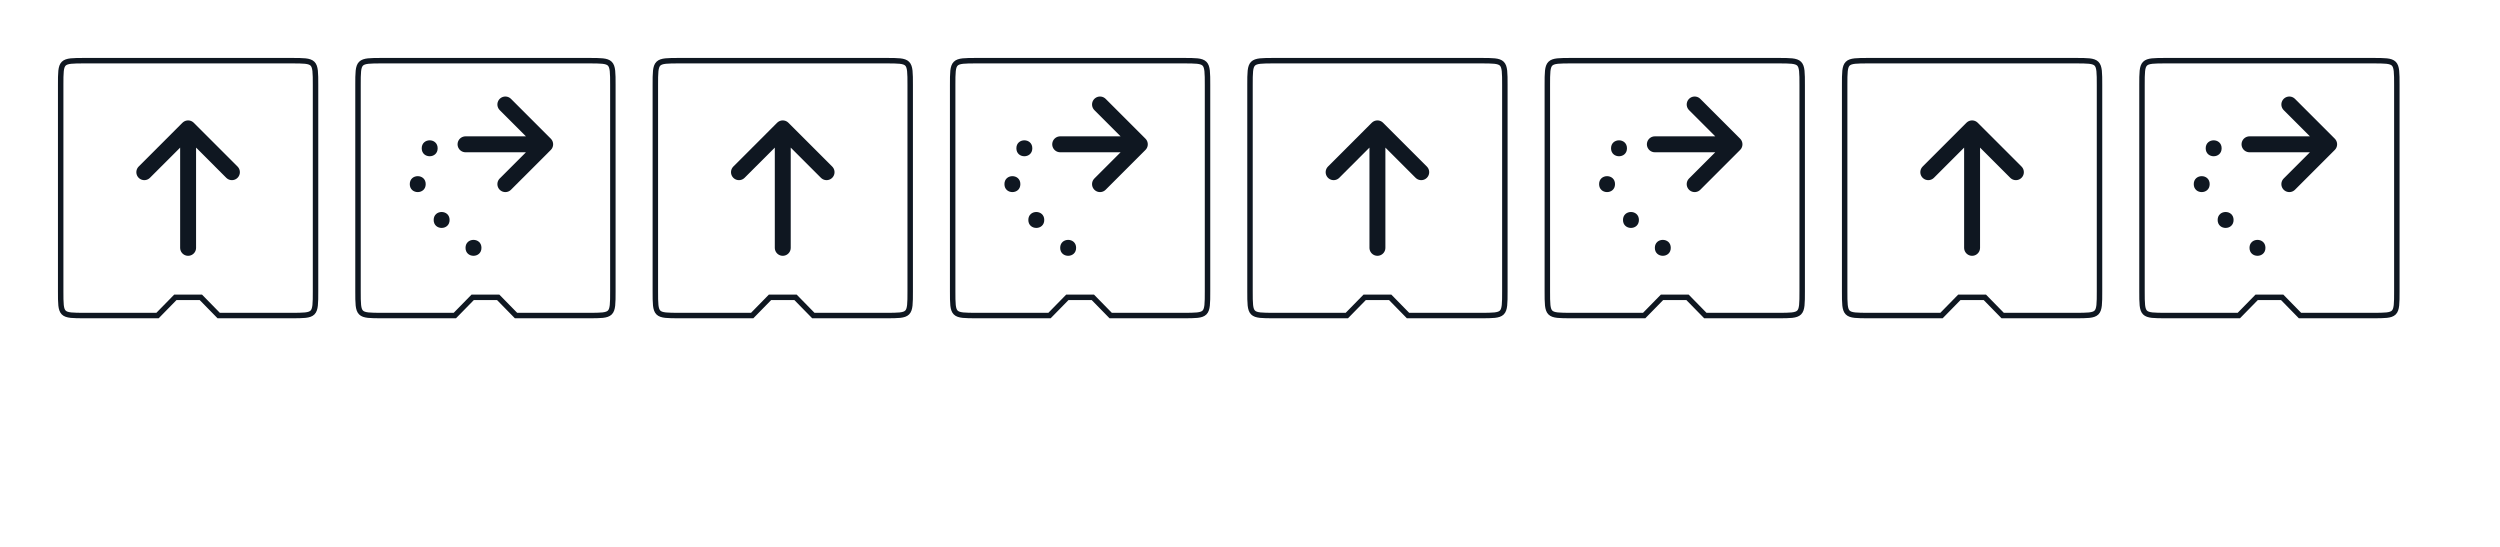
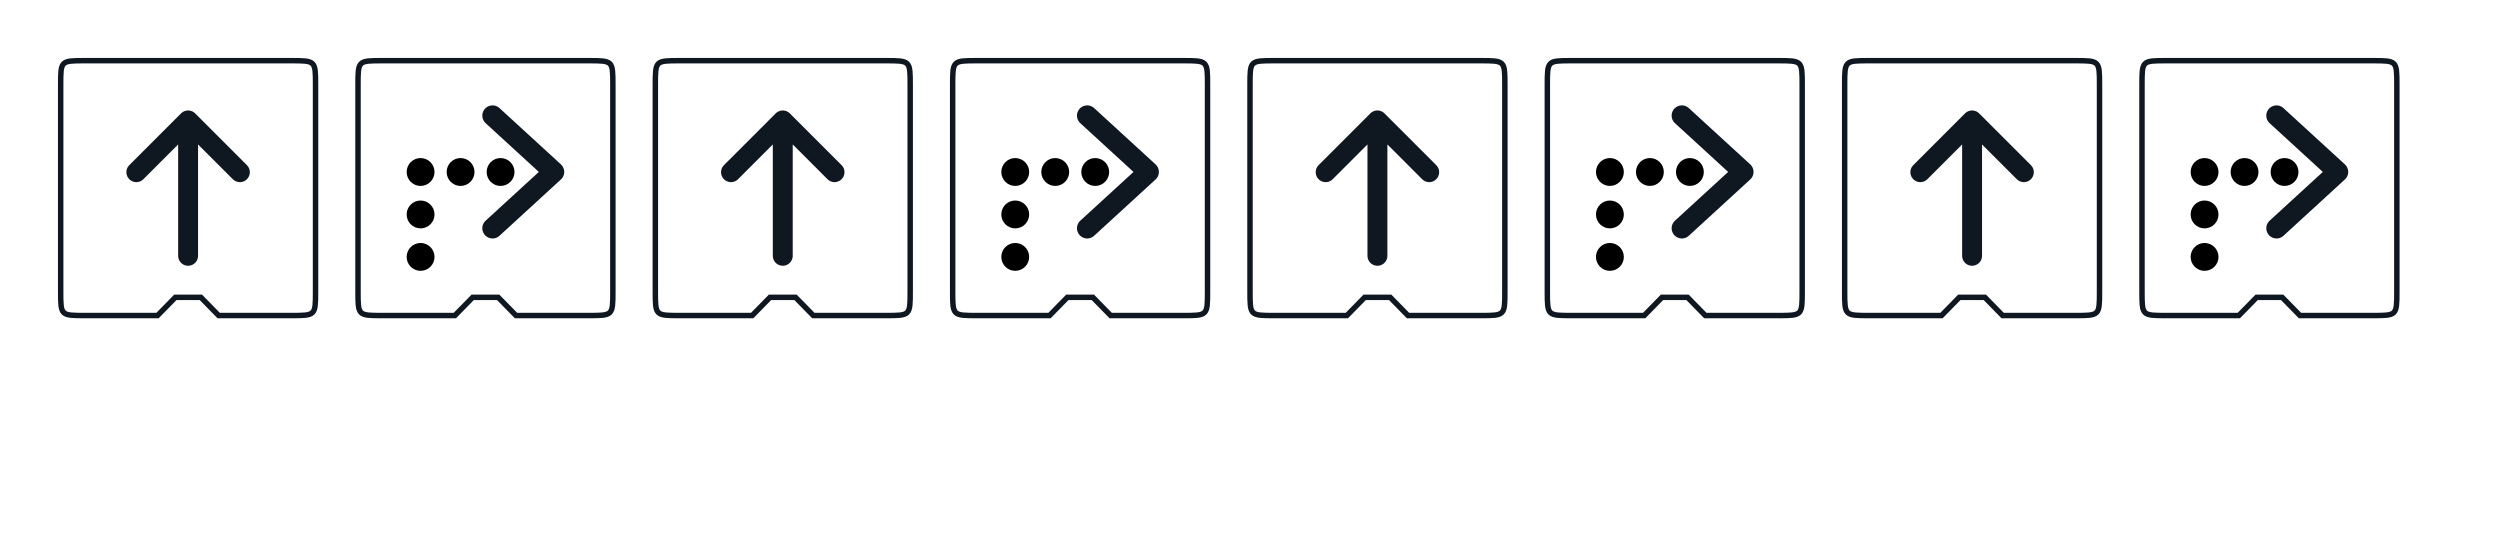
<svg xmlns="http://www.w3.org/2000/svg" width="412" height="90" viewBox="0 0 412 90">
  <path fill-rule="nonzero" fill="rgb(100%, 100%, 100%)" fill-opacity="1" stroke-width="0.9" stroke-linecap="butt" stroke-linejoin="miter" stroke="rgb(6%, 9%, 13%)" stroke-opacity="1" stroke-miterlimit="10" d="M 4 0 L 38 0 C 42 0 42 0 42 4 L 42 38 C 42 42 42 42 38 42 L 26.039 42 L 23.102 39 L 18.898 39 L 15.961 42 L 4 42 C 0 42 0 42 0 38 L 0 4 C 0 0 0 0 4 0 Z M 4 0 " transform="matrix(1, 0, 0, 1, 10, 10)" />
-   <path fill="none" stroke-width="4" stroke-linecap="round" stroke-linejoin="round" stroke="rgb(6%, 9%, 13%)" stroke-opacity="1" stroke-miterlimit="10" d="M 32 47 L 32 17 L 21 28 M 32 17 L 43 28 " transform="matrix(0.65625, 0, 0, 0.65625, 10, 10)" />
+   <path fill="none" stroke-width="5" stroke-linecap="round" stroke-linejoin="round" stroke="rgb(5.882%, 9.02%, 12.941%)" stroke-opacity="1" stroke-miterlimit="4" d="M 32 49 L 32 15 M 19 28 L 32 15 L 45 28 " transform="matrix(0.65625, 0, 0, 0.65625, 10, 10)" />
  <path fill-rule="nonzero" fill="rgb(100%, 100%, 100%)" fill-opacity="1" stroke-width="0.9" stroke-linecap="butt" stroke-linejoin="miter" stroke="rgb(6%, 9%, 13%)" stroke-opacity="1" stroke-miterlimit="10" d="M 4 0 L 38 0 C 42 0 42 0 42 4 L 42 38 C 42 42 42 42 38 42 L 26.039 42 L 23.102 39 L 18.898 39 L 15.961 42 L 4 42 C 0 42 0 42 0 38 L 0 4 C 0 0 0 0 4 0 Z M 4 0 " transform="matrix(1, 0, 0, 1, 59, 10)" />
-   <path fill="none" stroke-width="4" stroke-linecap="round" stroke-linejoin="round" stroke="rgb(6%, 9%, 13%)" stroke-opacity="1" stroke-miterlimit="10" d="M 27 21 L 47 21 L 37 11 M 47 21 L 37 31 " transform="matrix(0.65625, 0, 0, 0.65625, 59, 10)" />
-   <path fill-rule="nonzero" fill="rgb(6%, 9%, 13%)" fill-opacity="1" d="M 72.125 24.438 C 72.125 26.188 69.5 26.188 69.5 24.438 C 69.5 22.688 72.125 22.688 72.125 24.438 " />
-   <path fill-rule="nonzero" fill="rgb(6%, 9%, 13%)" fill-opacity="1" d="M 70.156 30.344 C 70.156 32.094 67.531 32.094 67.531 30.344 C 67.531 28.594 70.156 28.594 70.156 30.344 " />
-   <path fill-rule="nonzero" fill="rgb(6%, 9%, 13%)" fill-opacity="1" d="M 74.094 36.25 C 74.094 38 71.469 38 71.469 36.25 C 71.469 34.5 74.094 34.5 74.094 36.25 " />
-   <path fill-rule="nonzero" fill="rgb(6%, 9%, 13%)" fill-opacity="1" d="M 79.344 40.844 C 79.344 42.594 76.719 42.594 76.719 40.844 C 76.719 39.094 79.344 39.094 79.344 40.844 " />
+   <path fill="none" stroke-width="5.143" stroke-linecap="round" stroke-linejoin="round" stroke="rgb(5.882%, 9.02%, 12.941%)" stroke-opacity="1" stroke-miterlimit="4" d="M 33.671 13.184 L 49.099 27.321 L 33.671 41.464 " transform="matrix(0.65625, 0, 0, 0.65625, 59.07545, 10.4024)" />
+   <path fill-rule="nonzero" fill="rgb(0%, 0%, 0%)" fill-opacity="1" d="M 84.789 28.344 C 84.789 29.613 83.762 30.641 82.492 30.641 C 81.227 30.641 80.199 29.613 80.199 28.344 C 80.199 27.078 81.227 26.047 82.492 26.047 C 83.762 26.047 84.789 27.078 84.789 28.344 Z M 84.789 28.344 " />
+   <path fill-rule="nonzero" fill="rgb(0%, 0%, 0%)" fill-opacity="1" d="M 78.199 28.344 C 78.199 29.613 77.172 30.641 75.902 30.641 C 74.637 30.641 73.605 29.613 73.605 28.344 C 73.605 27.078 74.637 26.047 75.902 26.047 C 77.172 26.047 78.199 27.078 78.199 28.344 Z M 78.199 28.344 " />
+   <path fill-rule="nonzero" fill="rgb(0%, 0%, 0%)" fill-opacity="1" d="M 71.609 28.344 C 71.609 29.613 70.578 30.641 69.312 30.641 C 68.043 30.641 67.016 29.613 67.016 28.344 C 67.016 27.078 68.043 26.047 69.312 26.047 C 70.578 26.047 71.609 27.078 71.609 28.344 Z M 71.609 28.344 " />
+   <path fill-rule="nonzero" fill="rgb(0%, 0%, 0%)" fill-opacity="1" d="M 71.609 35.34 C 71.609 36.609 70.578 37.637 69.312 37.637 C 68.043 37.637 67.016 36.609 67.016 35.34 C 67.016 34.074 68.043 33.047 69.312 33.047 C 70.578 33.047 71.609 34.074 71.609 35.34 Z M 71.609 35.34 " />
+   <path fill-rule="nonzero" fill="rgb(0%, 0%, 0%)" fill-opacity="1" d="M 71.609 42.34 C 71.609 43.605 70.578 44.633 69.312 44.633 C 68.043 44.633 67.016 43.605 67.016 42.34 C 67.016 41.07 68.043 40.043 69.312 40.043 C 70.578 40.043 71.609 41.07 71.609 42.34 Z M 71.609 42.34 " />
  <path fill-rule="nonzero" fill="rgb(100%, 100%, 100%)" fill-opacity="1" stroke-width="0.9" stroke-linecap="butt" stroke-linejoin="miter" stroke="rgb(6%, 9%, 13%)" stroke-opacity="1" stroke-miterlimit="10" d="M 4 0 L 38 0 C 42 0 42 0 42 4 L 42 38 C 42 42 42 42 38 42 L 26.039 42 L 23.102 39 L 18.898 39 L 15.961 42 L 4 42 C 0 42 0 42 0 38 L 0 4 C 0 0 0 0 4 0 Z M 4 0 " transform="matrix(1, 0, 0, 1, 108, 10)" />
-   <path fill="none" stroke-width="4" stroke-linecap="round" stroke-linejoin="round" stroke="rgb(6%, 9%, 13%)" stroke-opacity="1" stroke-miterlimit="10" d="M 32 47 L 32 17 L 21 28 M 32 17 L 43 28 " transform="matrix(0.65625, 0, 0, 0.65625, 108, 10)" />
+   <path fill="none" stroke-width="5" stroke-linecap="round" stroke-linejoin="round" stroke="rgb(5.882%, 9.02%, 12.941%)" stroke-opacity="1" stroke-miterlimit="4" d="M 32 49 L 32 15 M 19 28 L 32 15 L 45 28 " transform="matrix(0.65625, 0, 0, 0.65625, 108, 10)" />
  <path fill-rule="nonzero" fill="rgb(100%, 100%, 100%)" fill-opacity="1" stroke-width="0.9" stroke-linecap="butt" stroke-linejoin="miter" stroke="rgb(6%, 9%, 13%)" stroke-opacity="1" stroke-miterlimit="10" d="M 4 0 L 38 0 C 42 0 42 0 42 4 L 42 38 C 42 42 42 42 38 42 L 26.039 42 L 23.102 39 L 18.898 39 L 15.961 42 L 4 42 C 0 42 0 42 0 38 L 0 4 C 0 0 0 0 4 0 Z M 4 0 " transform="matrix(1, 0, 0, 1, 157, 10)" />
-   <path fill="none" stroke-width="4" stroke-linecap="round" stroke-linejoin="round" stroke="rgb(6%, 9%, 13%)" stroke-opacity="1" stroke-miterlimit="10" d="M 27 21 L 47 21 L 37 11 M 47 21 L 37 31 " transform="matrix(0.65625, 0, 0, 0.65625, 157, 10)" />
-   <path fill-rule="nonzero" fill="rgb(6%, 9%, 13%)" fill-opacity="1" d="M 170.125 24.438 C 170.125 26.188 167.5 26.188 167.5 24.438 C 167.5 22.688 170.125 22.688 170.125 24.438 " />
-   <path fill-rule="nonzero" fill="rgb(6%, 9%, 13%)" fill-opacity="1" d="M 168.156 30.344 C 168.156 32.094 165.531 32.094 165.531 30.344 C 165.531 28.594 168.156 28.594 168.156 30.344 " />
-   <path fill-rule="nonzero" fill="rgb(6%, 9%, 13%)" fill-opacity="1" d="M 172.094 36.25 C 172.094 38 169.469 38 169.469 36.25 C 169.469 34.5 172.094 34.5 172.094 36.25 " />
-   <path fill-rule="nonzero" fill="rgb(6%, 9%, 13%)" fill-opacity="1" d="M 177.344 40.844 C 177.344 42.594 174.719 42.594 174.719 40.844 C 174.719 39.094 177.344 39.094 177.344 40.844 " />
+   <path fill="none" stroke-width="5.143" stroke-linecap="round" stroke-linejoin="round" stroke="rgb(5.882%, 9.02%, 12.941%)" stroke-opacity="1" stroke-miterlimit="4" d="M 33.671 13.184 L 49.099 27.321 L 33.671 41.464 " transform="matrix(0.65625, 0, 0, 0.65625, 157.0754, 10.4024)" />
+   <path fill-rule="nonzero" fill="rgb(0%, 0%, 0%)" fill-opacity="1" d="M 182.789 28.344 C 182.789 29.613 181.762 30.641 180.492 30.641 C 179.227 30.641 178.199 29.613 178.199 28.344 C 178.199 27.078 179.227 26.047 180.492 26.047 C 181.762 26.047 182.789 27.078 182.789 28.344 Z M 182.789 28.344 " />
+   <path fill-rule="nonzero" fill="rgb(0%, 0%, 0%)" fill-opacity="1" d="M 176.199 28.344 C 176.199 29.613 175.172 30.641 173.902 30.641 C 172.637 30.641 171.605 29.613 171.605 28.344 C 171.605 27.078 172.637 26.047 173.902 26.047 C 175.172 26.047 176.199 27.078 176.199 28.344 Z M 176.199 28.344 " />
+   <path fill-rule="nonzero" fill="rgb(0%, 0%, 0%)" fill-opacity="1" d="M 169.609 28.344 C 169.609 29.613 168.578 30.641 167.312 30.641 C 166.043 30.641 165.016 29.613 165.016 28.344 C 165.016 27.078 166.043 26.047 167.312 26.047 C 168.578 26.047 169.609 27.078 169.609 28.344 Z M 169.609 28.344 " />
+   <path fill-rule="nonzero" fill="rgb(0%, 0%, 0%)" fill-opacity="1" d="M 169.609 35.34 C 169.609 36.609 168.578 37.637 167.312 37.637 C 166.043 37.637 165.016 36.609 165.016 35.34 C 165.016 34.074 166.043 33.047 167.312 33.047 C 168.578 33.047 169.609 34.074 169.609 35.34 Z M 169.609 35.34 " />
+   <path fill-rule="nonzero" fill="rgb(0%, 0%, 0%)" fill-opacity="1" d="M 169.609 42.34 C 169.609 43.605 168.578 44.633 167.312 44.633 C 166.043 44.633 165.016 43.605 165.016 42.34 C 165.016 41.07 166.043 40.043 167.312 40.043 C 168.578 40.043 169.609 41.07 169.609 42.34 Z M 169.609 42.34 " />
  <path fill-rule="nonzero" fill="rgb(100%, 100%, 100%)" fill-opacity="1" stroke-width="0.9" stroke-linecap="butt" stroke-linejoin="miter" stroke="rgb(6%, 9%, 13%)" stroke-opacity="1" stroke-miterlimit="10" d="M 4 0 L 38 0 C 42 0 42 0 42 4 L 42 38 C 42 42 42 42 38 42 L 26.039 42 L 23.102 39 L 18.898 39 L 15.961 42 L 4 42 C 0 42 0 42 0 38 L 0 4 C 0 0 0 0 4 0 Z M 4 0 " transform="matrix(1, 0, 0, 1, 206, 10)" />
-   <path fill="none" stroke-width="4" stroke-linecap="round" stroke-linejoin="round" stroke="rgb(6%, 9%, 13%)" stroke-opacity="1" stroke-miterlimit="10" d="M 32 47 L 32 17 L 21 28 M 32 17 L 43 28 " transform="matrix(0.65625, 0, 0, 0.65625, 206, 10)" />
+   <path fill="none" stroke-width="5" stroke-linecap="round" stroke-linejoin="round" stroke="rgb(5.882%, 9.02%, 12.941%)" stroke-opacity="1" stroke-miterlimit="4" d="M 32 49 L 32 15 M 19 28 L 32 15 L 45 28 " transform="matrix(0.65625, 0, 0, 0.65625, 206, 10)" />
  <path fill-rule="nonzero" fill="rgb(100%, 100%, 100%)" fill-opacity="1" stroke-width="0.9" stroke-linecap="butt" stroke-linejoin="miter" stroke="rgb(6%, 9%, 13%)" stroke-opacity="1" stroke-miterlimit="10" d="M 4 0 L 38 0 C 42 0 42 0 42 4 L 42 38 C 42 42 42 42 38 42 L 26.039 42 L 23.102 39 L 18.898 39 L 15.961 42 L 4 42 C 0 42 0 42 0 38 L 0 4 C 0 0 0 0 4 0 Z M 4 0 " transform="matrix(1, 0, 0, 1, 255, 10)" />
-   <path fill="none" stroke-width="4" stroke-linecap="round" stroke-linejoin="round" stroke="rgb(6%, 9%, 13%)" stroke-opacity="1" stroke-miterlimit="10" d="M 27 21 L 47 21 L 37 11 M 47 21 L 37 31 " transform="matrix(0.65625, 0, 0, 0.65625, 255, 10)" />
-   <path fill-rule="nonzero" fill="rgb(6%, 9%, 13%)" fill-opacity="1" d="M 268.125 24.438 C 268.125 26.188 265.5 26.188 265.5 24.438 C 265.5 22.688 268.125 22.688 268.125 24.438 " />
-   <path fill-rule="nonzero" fill="rgb(6%, 9%, 13%)" fill-opacity="1" d="M 266.156 30.344 C 266.156 32.094 263.531 32.094 263.531 30.344 C 263.531 28.594 266.156 28.594 266.156 30.344 " />
-   <path fill-rule="nonzero" fill="rgb(6%, 9%, 13%)" fill-opacity="1" d="M 270.094 36.25 C 270.094 38 267.469 38 267.469 36.25 C 267.469 34.5 270.094 34.5 270.094 36.25 " />
-   <path fill-rule="nonzero" fill="rgb(6%, 9%, 13%)" fill-opacity="1" d="M 275.344 40.844 C 275.344 42.594 272.719 42.594 272.719 40.844 C 272.719 39.094 275.344 39.094 275.344 40.844 " />
+   <path fill="none" stroke-width="5.143" stroke-linecap="round" stroke-linejoin="round" stroke="rgb(5.882%, 9.02%, 12.941%)" stroke-opacity="1" stroke-miterlimit="4" d="M 33.671 13.184 L 49.099 27.321 L 33.671 41.464 " transform="matrix(0.65625, 0, 0, 0.65625, 255.0754, 10.4024)" />
+   <path fill-rule="nonzero" fill="rgb(0%, 0%, 0%)" fill-opacity="1" d="M 280.789 28.344 C 280.789 29.613 279.762 30.641 278.492 30.641 C 277.227 30.641 276.199 29.613 276.199 28.344 C 276.199 27.078 277.227 26.047 278.492 26.047 C 279.762 26.047 280.789 27.078 280.789 28.344 Z M 280.789 28.344 " />
+   <path fill-rule="nonzero" fill="rgb(0%, 0%, 0%)" fill-opacity="1" d="M 274.199 28.344 C 274.199 29.613 273.172 30.641 271.902 30.641 C 270.637 30.641 269.605 29.613 269.605 28.344 C 269.605 27.078 270.637 26.047 271.902 26.047 C 273.172 26.047 274.199 27.078 274.199 28.344 Z M 274.199 28.344 " />
+   <path fill-rule="nonzero" fill="rgb(0%, 0%, 0%)" fill-opacity="1" d="M 267.609 28.344 C 267.609 29.613 266.578 30.641 265.312 30.641 C 264.043 30.641 263.016 29.613 263.016 28.344 C 263.016 27.078 264.043 26.047 265.312 26.047 C 266.578 26.047 267.609 27.078 267.609 28.344 Z M 267.609 28.344 " />
+   <path fill-rule="nonzero" fill="rgb(0%, 0%, 0%)" fill-opacity="1" d="M 267.609 35.34 C 267.609 36.609 266.578 37.637 265.312 37.637 C 264.043 37.637 263.016 36.609 263.016 35.34 C 263.016 34.074 264.043 33.047 265.312 33.047 C 266.578 33.047 267.609 34.074 267.609 35.34 Z M 267.609 35.34 " />
+   <path fill-rule="nonzero" fill="rgb(0%, 0%, 0%)" fill-opacity="1" d="M 267.609 42.34 C 267.609 43.605 266.578 44.633 265.312 44.633 C 264.043 44.633 263.016 43.605 263.016 42.34 C 263.016 41.07 264.043 40.043 265.312 40.043 C 266.578 40.043 267.609 41.07 267.609 42.34 Z M 267.609 42.34 " />
  <path fill-rule="nonzero" fill="rgb(100%, 100%, 100%)" fill-opacity="1" stroke-width="0.9" stroke-linecap="butt" stroke-linejoin="miter" stroke="rgb(6%, 9%, 13%)" stroke-opacity="1" stroke-miterlimit="10" d="M 4 0 L 38 0 C 42 0 42 0 42 4 L 42 38 C 42 42 42 42 38 42 L 26.039 42 L 23.102 39 L 18.898 39 L 15.961 42 L 4 42 C 0 42 0 42 0 38 L 0 4 C 0 0 0 0 4 0 Z M 4 0 " transform="matrix(1, 0, 0, 1, 304, 10)" />
-   <path fill="none" stroke-width="4" stroke-linecap="round" stroke-linejoin="round" stroke="rgb(6%, 9%, 13%)" stroke-opacity="1" stroke-miterlimit="10" d="M 32 47 L 32 17 L 21 28 M 32 17 L 43 28 " transform="matrix(0.65625, 0, 0, 0.65625, 304, 10)" />
+   <path fill="none" stroke-width="5" stroke-linecap="round" stroke-linejoin="round" stroke="rgb(5.882%, 9.02%, 12.941%)" stroke-opacity="1" stroke-miterlimit="4" d="M 32 49 L 32 15 M 19 28 L 32 15 L 45 28 " transform="matrix(0.65625, 0, 0, 0.65625, 304, 10)" />
  <path fill-rule="nonzero" fill="rgb(100%, 100%, 100%)" fill-opacity="1" stroke-width="0.9" stroke-linecap="butt" stroke-linejoin="miter" stroke="rgb(6%, 9%, 13%)" stroke-opacity="1" stroke-miterlimit="10" d="M 4 0 L 38 0 C 42 0 42 0 42 4 L 42 38 C 42 42 42 42 38 42 L 26.039 42 L 23.102 39 L 18.898 39 L 15.961 42 L 4 42 C 0 42 0 42 0 38 L 0 4 C 0 0 0 0 4 0 Z M 4 0 " transform="matrix(1, 0, 0, 1, 353, 10)" />
-   <path fill="none" stroke-width="4" stroke-linecap="round" stroke-linejoin="round" stroke="rgb(6%, 9%, 13%)" stroke-opacity="1" stroke-miterlimit="10" d="M 27 21 L 47 21 L 37 11 M 47 21 L 37 31 " transform="matrix(0.65625, 0, 0, 0.65625, 353, 10)" />
-   <path fill-rule="nonzero" fill="rgb(6%, 9%, 13%)" fill-opacity="1" d="M 366.125 24.438 C 366.125 26.188 363.5 26.188 363.5 24.438 C 363.5 22.688 366.125 22.688 366.125 24.438 " />
-   <path fill-rule="nonzero" fill="rgb(6%, 9%, 13%)" fill-opacity="1" d="M 364.156 30.344 C 364.156 32.094 361.531 32.094 361.531 30.344 C 361.531 28.594 364.156 28.594 364.156 30.344 " />
-   <path fill-rule="nonzero" fill="rgb(6%, 9%, 13%)" fill-opacity="1" d="M 368.094 36.25 C 368.094 38 365.469 38 365.469 36.25 C 365.469 34.5 368.094 34.5 368.094 36.25 " />
-   <path fill-rule="nonzero" fill="rgb(6%, 9%, 13%)" fill-opacity="1" d="M 373.344 40.844 C 373.344 42.594 370.719 42.594 370.719 40.844 C 370.719 39.094 373.344 39.094 373.344 40.844 " />
+   <path fill="none" stroke-width="5.143" stroke-linecap="round" stroke-linejoin="round" stroke="rgb(5.882%, 9.02%, 12.941%)" stroke-opacity="1" stroke-miterlimit="4" d="M 33.671 13.184 L 49.099 27.321 L 33.671 41.464 " transform="matrix(0.65625, 0, 0, 0.65625, 353.0754, 10.4024)" />
+   <path fill-rule="nonzero" fill="rgb(0%, 0%, 0%)" fill-opacity="1" d="M 378.789 28.344 C 378.789 29.613 377.762 30.641 376.492 30.641 C 375.227 30.641 374.199 29.613 374.199 28.344 C 374.199 27.078 375.227 26.047 376.492 26.047 C 377.762 26.047 378.789 27.078 378.789 28.344 Z M 378.789 28.344 " />
+   <path fill-rule="nonzero" fill="rgb(0%, 0%, 0%)" fill-opacity="1" d="M 372.199 28.344 C 372.199 29.613 371.172 30.641 369.902 30.641 C 368.637 30.641 367.605 29.613 367.605 28.344 C 367.605 27.078 368.637 26.047 369.902 26.047 C 371.172 26.047 372.199 27.078 372.199 28.344 Z M 372.199 28.344 " />
+   <path fill-rule="nonzero" fill="rgb(0%, 0%, 0%)" fill-opacity="1" d="M 365.609 28.344 C 365.609 29.613 364.578 30.641 363.312 30.641 C 362.043 30.641 361.016 29.613 361.016 28.344 C 361.016 27.078 362.043 26.047 363.312 26.047 C 364.578 26.047 365.609 27.078 365.609 28.344 Z M 365.609 28.344 " />
+   <path fill-rule="nonzero" fill="rgb(0%, 0%, 0%)" fill-opacity="1" d="M 365.609 35.34 C 365.609 36.609 364.578 37.637 363.312 37.637 C 362.043 37.637 361.016 36.609 361.016 35.34 C 361.016 34.074 362.043 33.047 363.312 33.047 C 364.578 33.047 365.609 34.074 365.609 35.34 Z M 365.609 35.34 " />
+   <path fill-rule="nonzero" fill="rgb(0%, 0%, 0%)" fill-opacity="1" d="M 365.609 42.34 C 365.609 43.605 364.578 44.633 363.312 44.633 C 362.043 44.633 361.016 43.605 361.016 42.34 C 361.016 41.07 362.043 40.043 363.312 40.043 C 364.578 40.043 365.609 41.07 365.609 42.34 Z M 365.609 42.34 " />
</svg>
